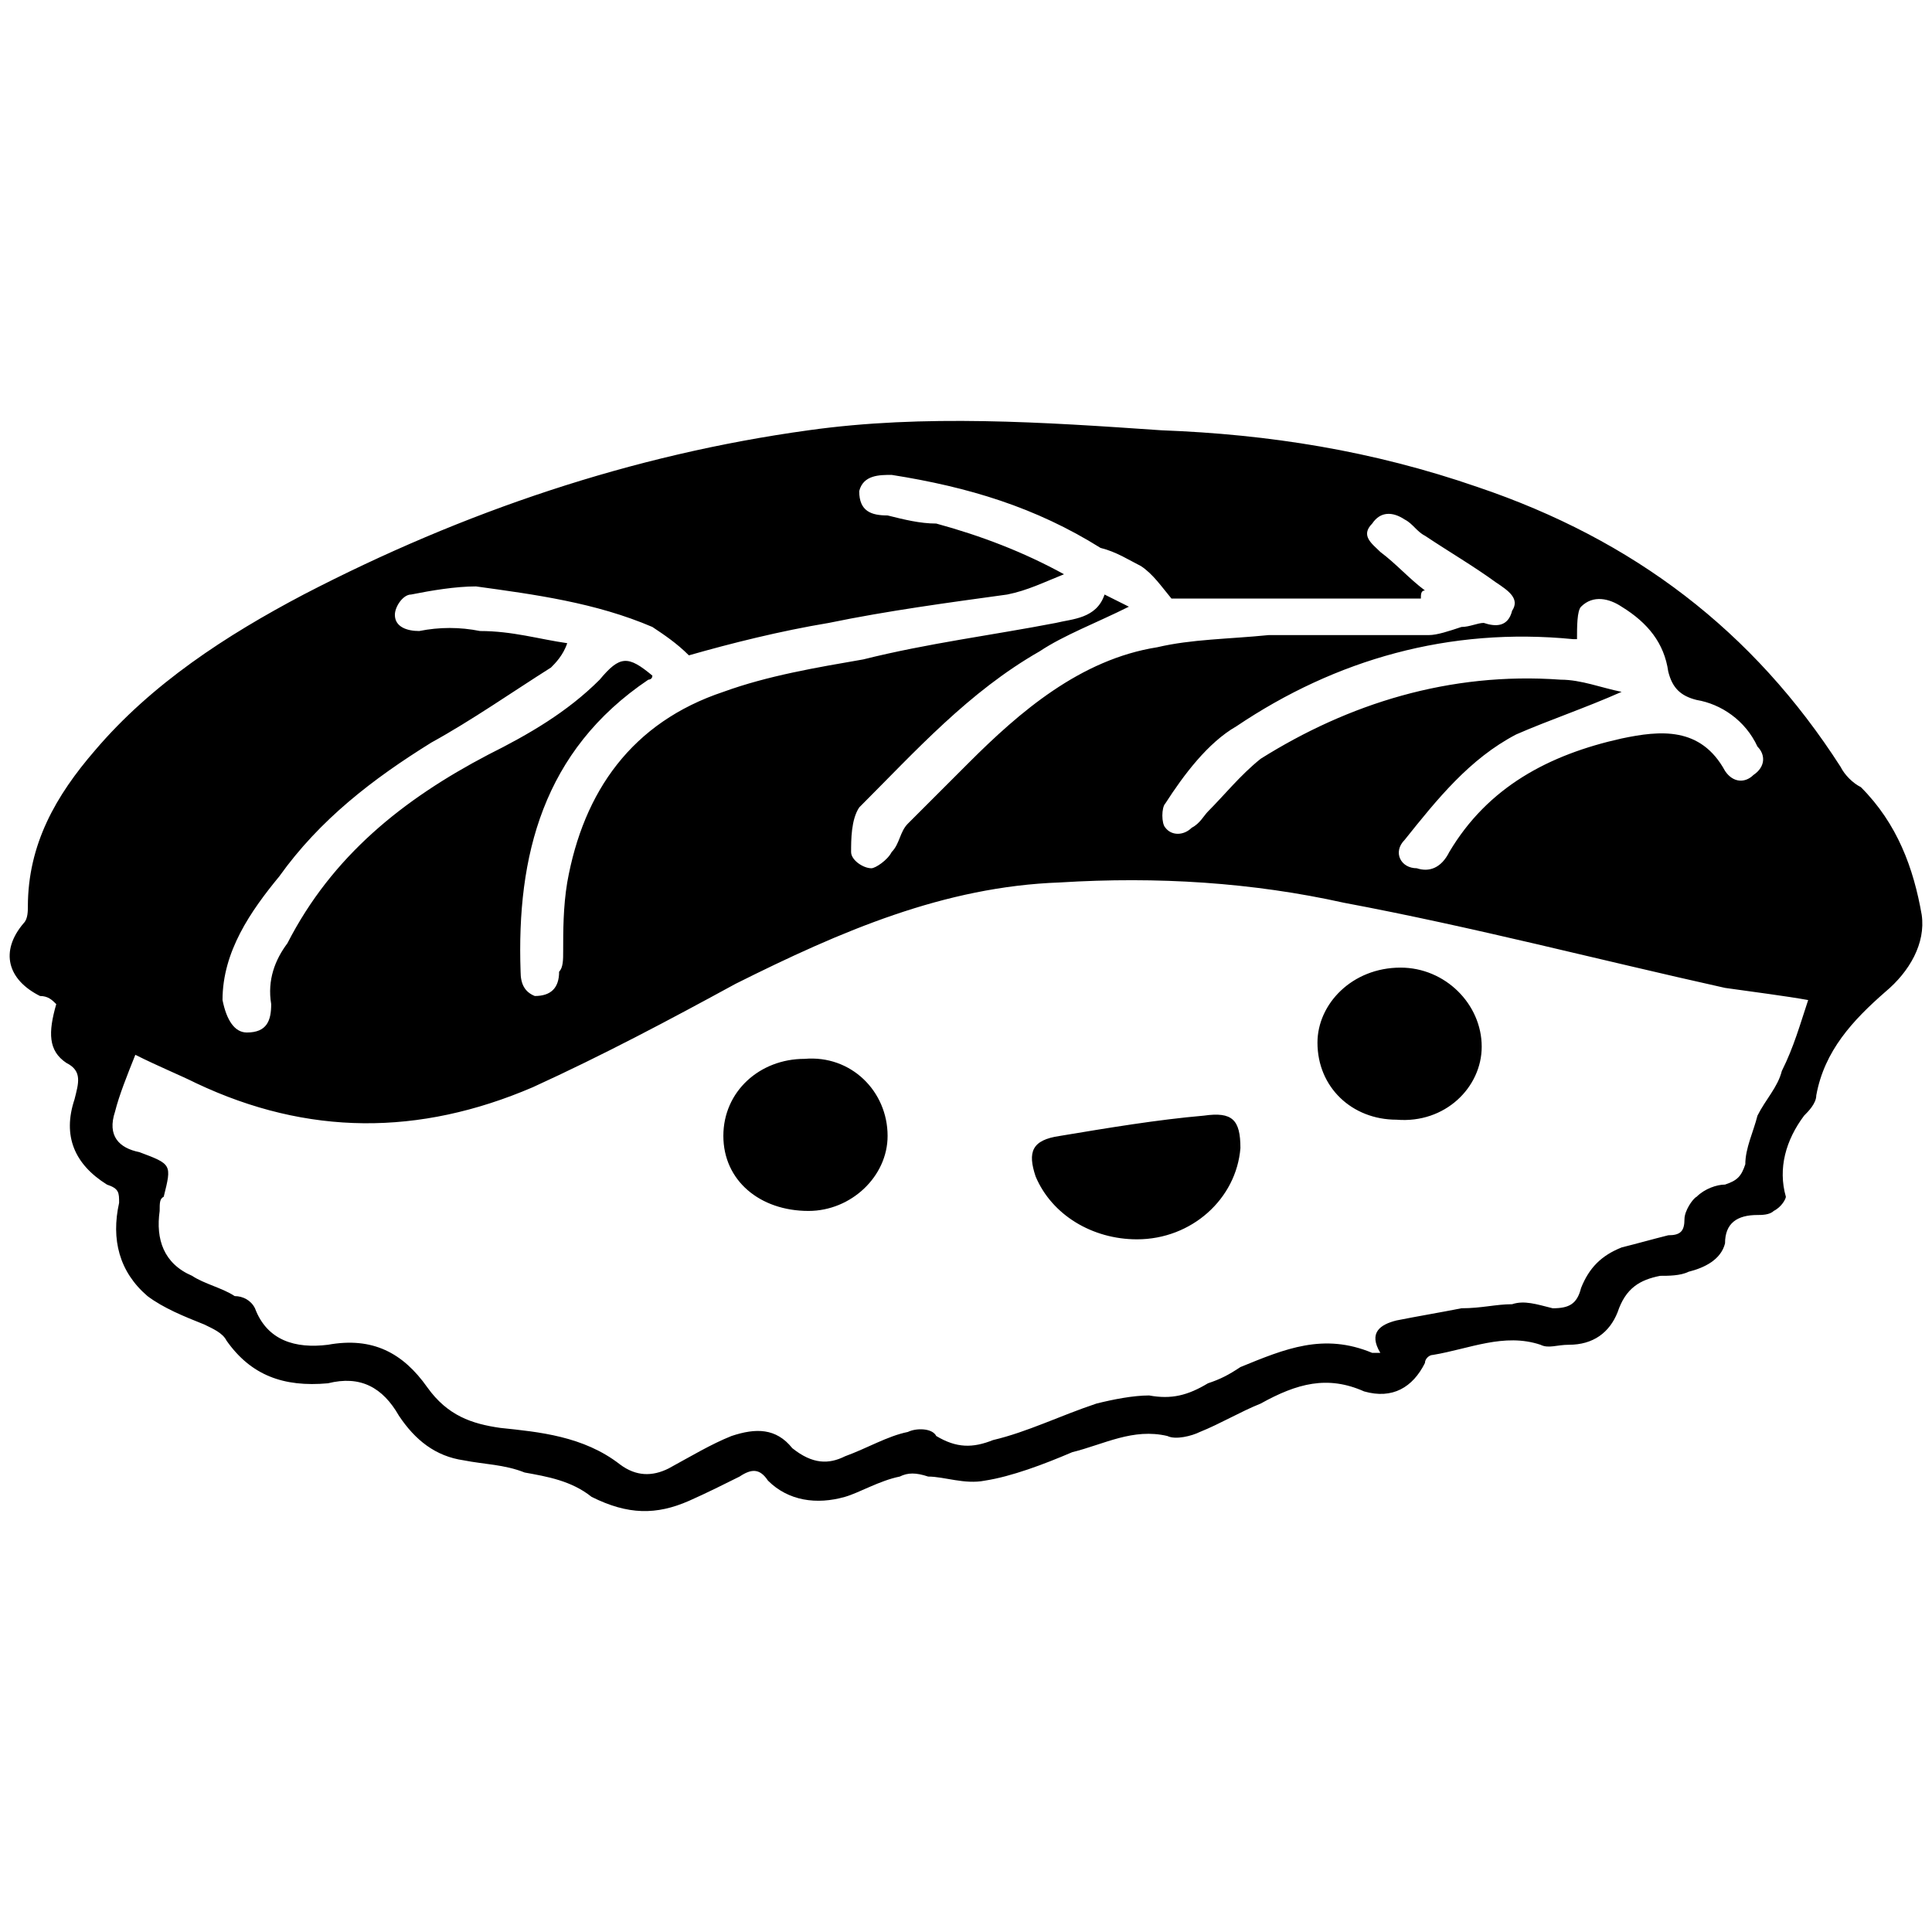
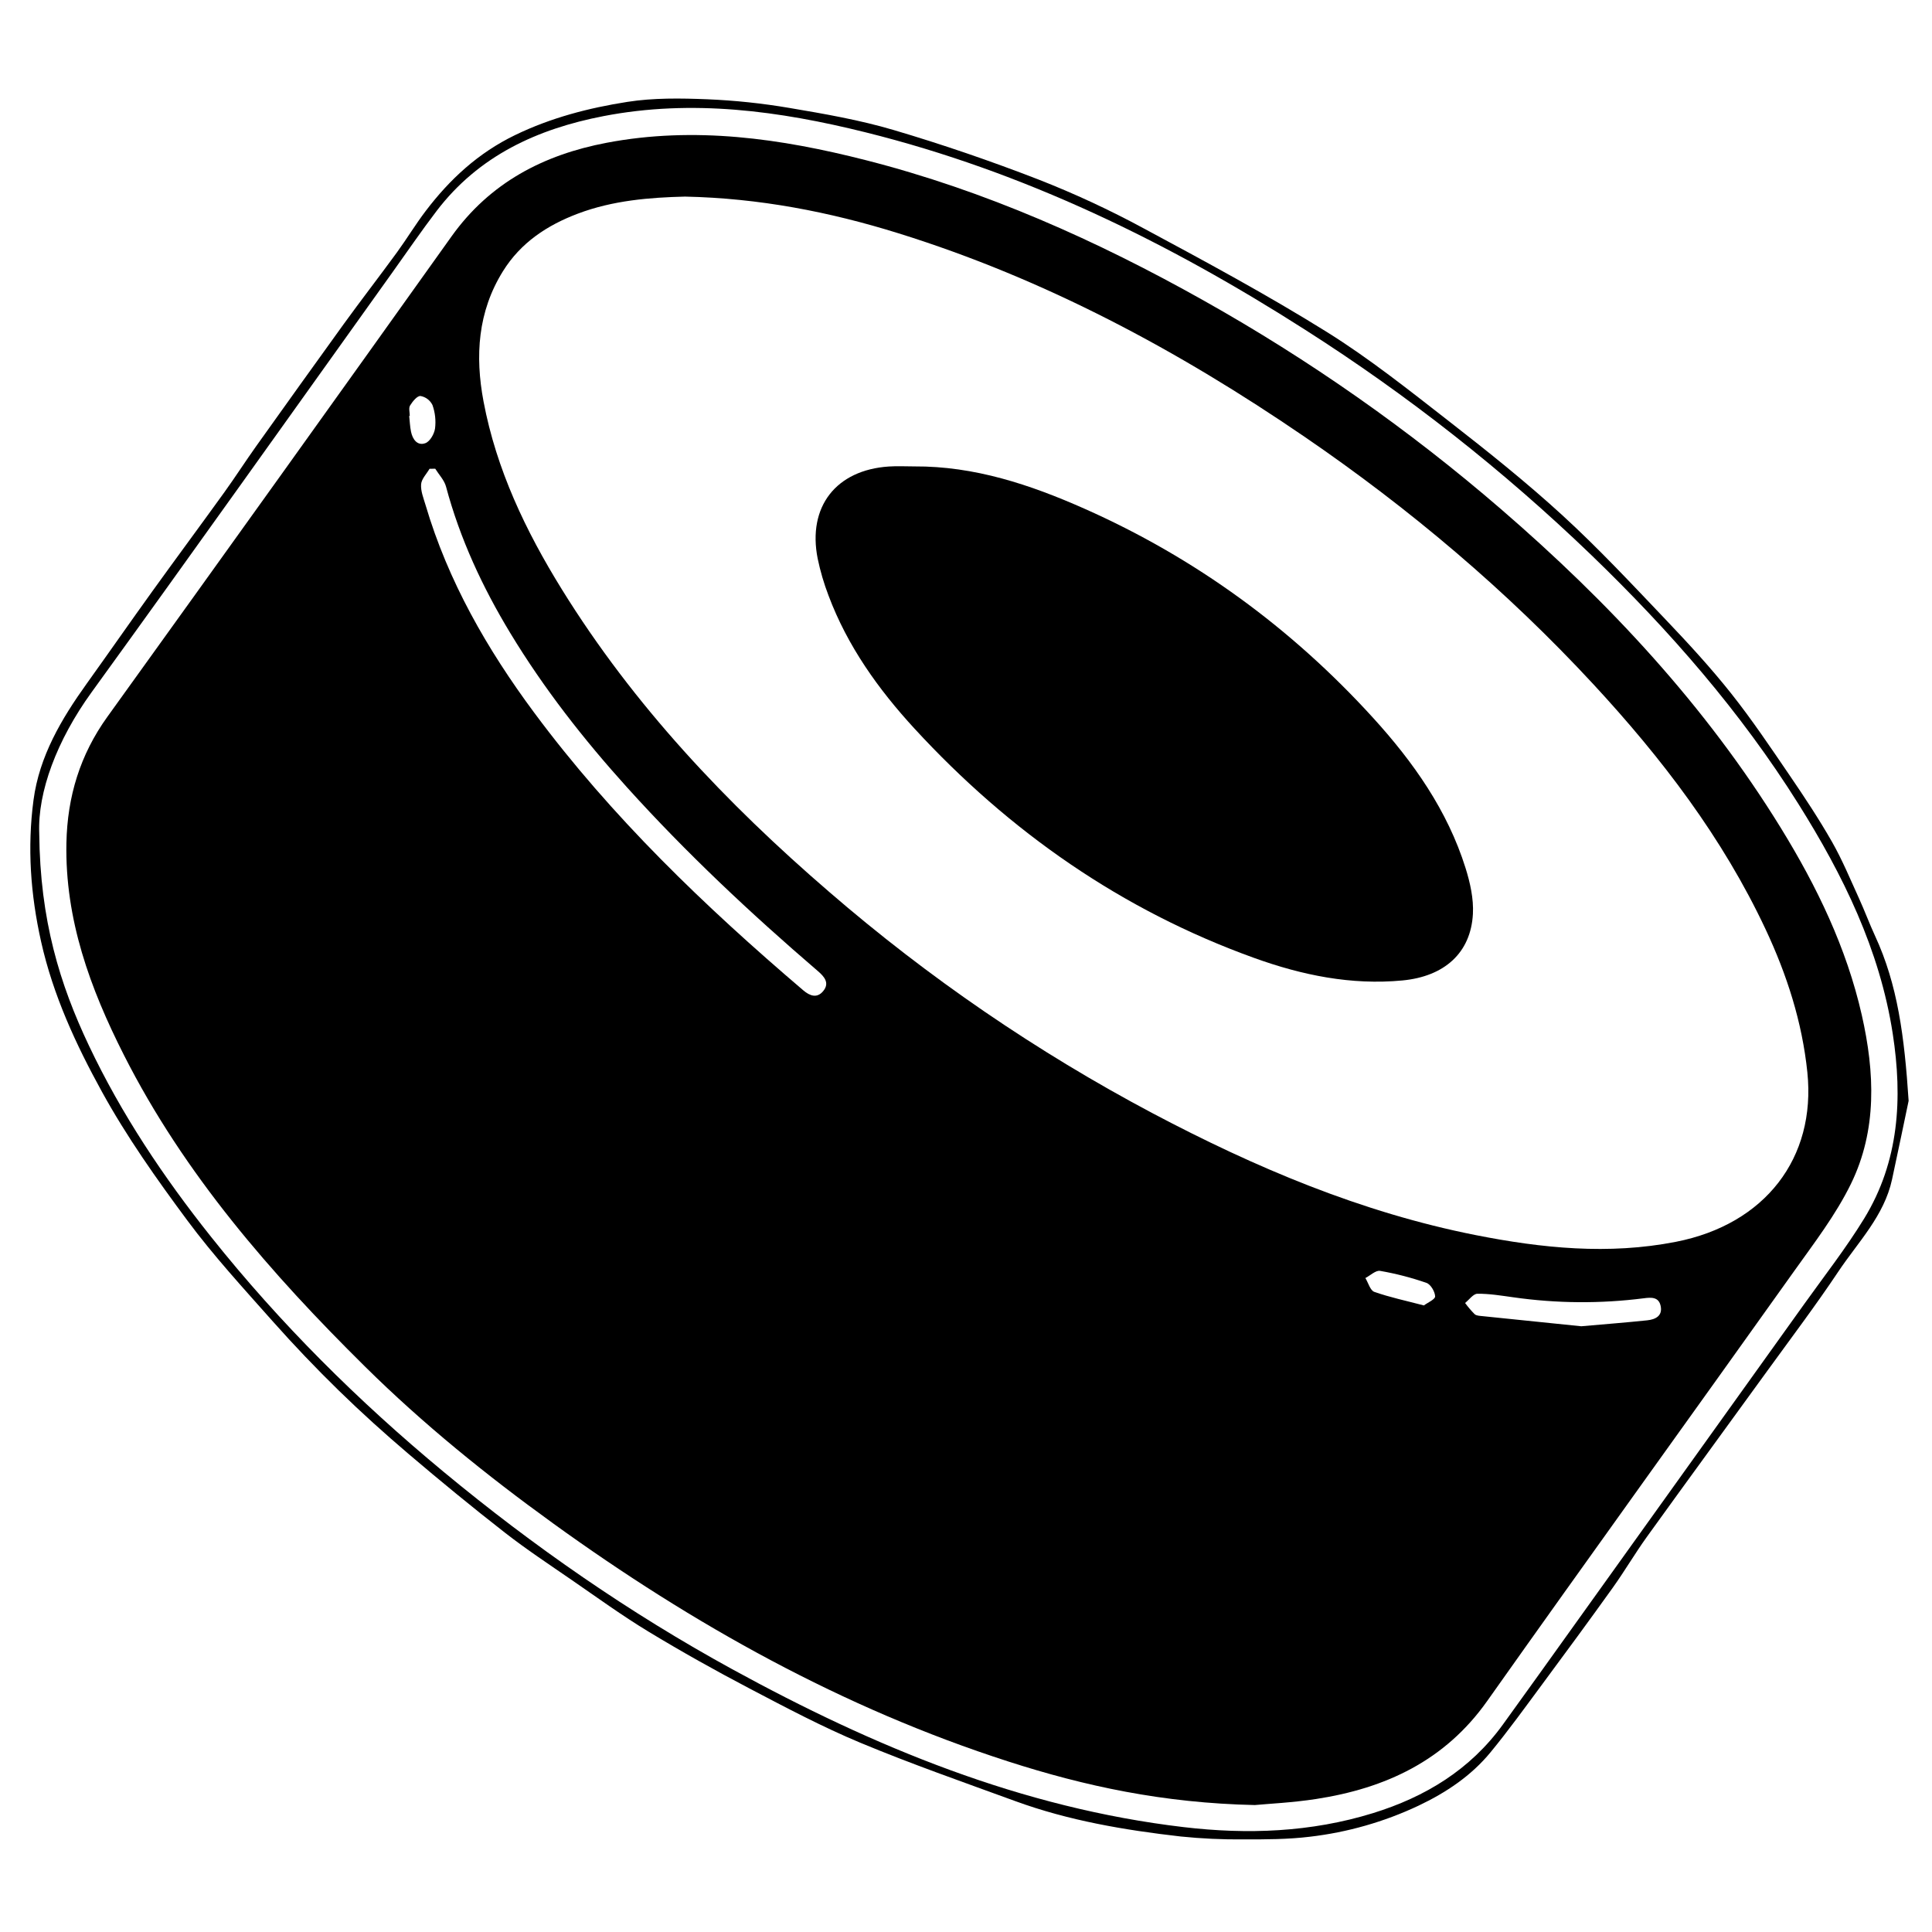
- <svg xmlns="http://www.w3.org/2000/svg" width="1000" height="1000">
-   <path d="M29.115 519.728c-2.099-2.099-4.198-4.198-8.396-4.198-16.792-8.396-20.99-23.09-8.396-37.783 2.099-2.099 2.099-6.297 2.099-8.396 0-32.535 14.693-57.723 34.634-80.813 29.387-34.634 68.22-59.823 108.101-80.813 82.912-43.03 170.023-72.417 261.331-85.012 59.823-8.396 121.745-4.198 182.618 0 55.624 2.1 109.15 10.496 163.725 29.387 80.814 27.288 142.735 74.516 187.865 144.834 2.099 4.198 6.297 8.396 10.495 10.495 18.892 18.892 27.288 41.981 31.486 66.12 2.099 14.694-6.297 29.387-18.892 39.882-16.792 14.694-31.485 30.436-35.683 53.526 0 4.198-4.198 8.396-6.297 10.495-9.446 12.595-13.644 27.288-9.446 41.981 0 1.05-2.1 5.248-6.297 7.347-2.1 2.099-6.297 2.099-8.397 2.099-10.495 0-16.792 4.198-16.792 14.693-2.099 8.396-10.495 12.594-18.891 14.694-4.198 2.099-10.496 2.099-14.694 2.099-10.495 2.099-17.842 6.297-22.04 18.891-4.198 10.495-12.594 16.792-25.188 16.792-6.297 0-10.495 2.1-14.694 0-18.89-6.297-36.733 2.1-55.624 5.248-2.1 0-4.198 2.1-4.198 4.198-6.298 12.594-16.793 18.892-31.486 14.693-18.891-8.396-34.634-4.198-53.526 6.298-10.495 4.198-20.99 10.495-31.485 14.693-4.199 2.099-12.595 4.198-16.793 2.099-17.842-4.198-32.535 4.198-49.327 8.396-14.694 6.297-31.486 12.594-45.13 14.693-10.495 2.1-20.99-2.099-29.387-2.099-6.297-2.099-10.495-2.099-14.693 0-10.495 2.1-20.99 8.397-28.337 10.496-14.693 4.198-29.387 2.099-39.882-8.397-4.198-6.297-8.396-6.297-14.693-2.099-8.397 4.199-16.793 8.397-26.238 12.595-16.793 7.346-31.486 7.346-50.378-2.1-10.495-8.396-23.089-10.495-34.634-12.594-10.495-4.198-20.99-4.198-31.486-6.297-14.693-2.099-25.188-10.495-33.584-23.09-8.396-14.693-19.941-20.99-36.734-16.792-23.09 2.1-39.881-4.198-52.476-22.04-2.099-4.198-7.346-6.297-11.545-8.396-10.495-4.198-20.99-8.396-29.386-14.693-14.694-12.594-18.892-29.387-14.694-48.278 0-5.248 0-7.347-6.297-9.446-16.792-10.495-23.09-25.189-16.792-44.08 2.099-8.396 4.198-14.693-4.198-18.891-9.446-6.298-9.446-15.743-5.248-30.437zm30.436 55.625c-4.198 12.594 2.1 18.892 12.595 20.99 16.792 6.298 16.792 6.298 12.594 23.09-2.099 1.05-2.099 3.149-2.099 7.347-2.1 14.693 2.099 27.287 16.792 33.585 6.297 4.198 15.743 6.297 22.04 10.495 4.198 0 8.397 2.099 10.496 6.297 6.297 16.792 20.99 20.99 37.782 18.891 23.09-4.198 38.833 4.198 51.427 22.04 10.495 14.694 23.09 18.892 37.783 20.99 19.94 2.1 43.03 4.199 61.922 18.892 8.396 6.297 16.792 6.297 25.188 2.1 11.545-6.298 22.04-12.595 32.536-16.793 12.594-4.198 23.09-4.198 31.485 6.297 10.496 8.396 18.892 8.396 27.288 4.198 11.545-4.198 22.04-10.495 32.535-12.594 4.198-2.1 12.594-2.1 14.693 2.099 10.496 6.297 18.892 6.297 29.387 2.099 17.842-4.198 34.634-12.594 53.526-18.891 8.396-2.1 18.891-4.199 27.287-4.199 11.545 2.1 19.941 0 30.437-6.297 6.297-2.099 10.495-4.198 16.792-8.396 23.09-9.446 43.03-17.842 68.219-7.347h4.198c-6.297-10.495 0-14.693 8.396-16.792 10.496-2.099 23.09-4.198 33.585-6.297 10.495 0 17.842-2.1 26.238-2.1 6.297-2.098 12.594 0 20.99 2.1 8.397 0 12.595-2.1 14.694-10.495 4.198-10.496 10.495-16.793 20.99-20.99 8.397-2.1 15.743-4.199 24.14-6.298 6.297 0 8.396-2.099 8.396-8.396 0-4.198 4.198-10.495 6.297-11.545 4.198-4.198 10.495-6.297 14.693-6.297 6.297-2.099 8.396-4.198 10.495-10.495 0-8.396 4.198-16.793 6.297-25.189 4.199-8.396 10.496-14.693 12.595-23.09 6.297-12.594 9.446-24.138 13.644-36.733-11.545-2.099-28.338-4.198-43.03-6.297-66.12-14.693-130.142-31.485-197.311-44.08-47.229-10.495-96.556-13.644-146.934-10.495-59.822 2.1-113.348 25.189-167.923 52.476-34.635 18.892-68.22 36.734-104.953 53.526-58.773 25.188-116.497 25.188-174.22-2.1-8.397-4.197-18.892-8.395-31.486-14.692-4.198 10.495-8.397 20.99-10.496 29.386zm55.625-57.724c2.1 10.496 6.297 16.793 12.594 16.793 10.496 0 12.595-6.297 12.595-14.694-2.1-12.594 2.099-23.09 8.396-31.485 23.09-45.13 59.823-74.516 103.903-97.606 20.99-10.495 40.931-22.04 57.724-38.832 10.495-12.595 14.693-12.595 27.287-2.1 0 2.1-2.099 2.1-2.099 2.1-54.575 36.733-68.219 91.308-66.12 151.131 0 6.297 2.1 10.495 7.347 12.594 8.396 0 12.594-4.198 12.594-12.594 2.1-2.099 2.1-6.297 2.1-10.495 0-10.495 0-23.09 2.098-35.684 8.396-47.229 33.585-82.912 80.813-98.655 23.09-8.396 48.279-12.594 72.418-16.793 33.584-8.396 67.17-12.594 99.704-18.891 8.397-2.099 20.99-2.099 25.189-14.693l12.594 6.297c-16.792 8.396-33.585 14.693-46.179 23.09-36.733 20.99-64.02 51.426-93.407 80.813-4.199 6.297-4.199 16.792-4.199 23.09 0 4.197 6.298 8.395 10.496 8.395 2.099 0 8.396-4.198 10.495-8.396 4.198-4.198 4.198-10.495 8.396-14.693l31.486-31.486c26.238-26.238 57.724-53.526 97.606-59.823 17.841-4.198 36.733-4.198 57.723-6.297h82.913c4.198 0 10.495-2.099 16.792-4.198 4.198 0 8.396-2.099 11.545-2.099 6.297 2.1 12.594 2.1 14.693-6.297 4.198-6.297-2.099-10.495-8.396-14.693-11.545-8.397-24.14-15.743-36.733-24.14-4.198-2.099-6.298-6.297-10.496-8.396-6.297-4.198-12.594-4.198-16.792 2.1-6.297 6.296 0 10.495 4.198 14.693 8.396 6.297 14.693 13.643 23.09 19.94-2.1 0-2.1 2.1-2.1 4.199h-129.09c-5.248-6.297-9.447-12.595-15.744-16.793-6.297-3.148-12.594-7.346-20.99-9.445-33.585-20.99-68.22-31.486-108.101-37.783-6.297 0-14.693 0-16.792 8.396 0 10.495 6.297 12.594 14.693 12.594 8.396 2.1 16.792 4.198 25.188 4.198 23.09 6.297 45.13 14.694 66.12 26.238-10.495 4.199-18.891 8.397-29.386 10.496-30.436 4.198-61.922 8.396-92.358 14.693-25.189 4.198-50.377 10.495-72.417 16.792-6.298-6.297-12.595-10.495-18.892-14.693-29.386-12.594-60.872-16.792-91.308-20.99-10.496 0-23.09 2.099-33.585 4.198-4.198 0-8.396 6.297-8.396 10.495 0 6.297 6.297 8.396 12.594 8.396 10.495-2.099 20.99-2.099 31.486 0 16.792 0 30.436 4.198 45.13 6.297-2.1 6.297-6.298 10.495-8.397 12.595-19.94 12.594-40.931 27.287-61.922 38.832-30.436 18.891-57.724 39.882-78.714 69.268-14.693 17.842-29.387 38.833-29.387 64.021zm259.232 70.318c0-23.09 18.892-39.881 41.981-39.881 24.14-2.1 43.03 16.792 43.03 39.881 0 20.99-18.89 38.833-40.93 38.833-25.19 0-44.08-15.743-44.08-38.833zm161.627 20.99c-4.198-12.593-2.099-18.89 12.594-20.99 25.189-4.198 50.378-8.396 74.517-10.495 14.693-2.099 18.891 2.1 18.891 16.793-2.099 26.238-25.189 47.228-53.526 47.228-23.09 0-44.08-12.594-52.476-32.535zm67.17-180.517c3.148 4.198 9.445 4.198 13.643 0 4.199-2.1 6.298-6.297 8.397-8.396 8.396-8.396 16.792-18.892 27.287-27.288 45.13-28.337 97.606-45.13 155.33-40.931 10.495 0 20.99 4.198 31.485 6.297-18.891 8.396-37.782 14.693-54.575 22.04-24.139 12.594-40.931 33.585-57.724 54.575-6.297 6.297-2.099 14.693 6.298 14.693 6.297 2.1 12.594 0 16.792-8.396 19.94-33.585 51.427-50.377 89.21-58.773 19.94-4.198 40.93-6.297 53.525 16.792 4.198 6.297 10.495 6.297 14.693 2.1 6.298-4.199 6.298-10.496 2.1-14.694-6.298-13.644-18.892-22.04-31.486-24.14-8.396-2.098-12.594-6.296-14.694-14.692-2.099-14.694-10.495-25.189-24.139-33.585-6.297-4.198-14.693-6.297-20.99 0-2.1 2.099-2.1 10.495-2.1 16.792h-2.098c-64.021-6.297-122.794 10.495-174.221 45.13-14.693 8.396-27.288 25.188-36.733 39.882-2.1 2.099-2.1 10.495 0 12.594zm78.714 111.25c0-19.942 17.842-38.833 43.03-38.833 23.09 0 41.981 18.891 41.981 40.931 0 20.99-18.891 39.882-44.08 37.783-23.09 0-40.931-16.792-40.931-39.882z" style="fill:#000;fill-opacity:1;fill-rule:nonzero;stroke:none;" />
+ <svg xmlns="http://www.w3.org/2000/svg" viewBox="0 0 1000 1000">
+   <path d="M987.9,569.785c-2.053,9.753-5.245,25.216-8.572,40.65-4.083,18.94-17.638,32.484-27.873,47.825-11.614,17.407-24.26,34.126-36.544,51.082-20.8,28.717-41.755,57.328-62.471,86.109-6.16,8.558-11.5,17.708-17.632,26.283-12.031,16.814-24.289,33.468-36.589,50.087-8.75,11.821-17.362,23.772-26.693,35.125-10.071,12.255-23.011,20.887-37.365,27.7a181.1,181.1,0,0,1-56.215,16.048c-11.349,1.377-22.907,1.39-34.369,1.371a291.853,291.853,0,0,1-32.429-1.5c-29.118-3.313-57.977-8.211-85.643-18.314-26.81-9.79-53.8-19.205-80.122-30.178-19.672-8.2-38.618-18.239-57.521-28.157-17.685-9.279-35.147-19.049-52.221-29.4-13.563-8.226-26.453-17.573-39.53-26.586-11.731-8.085-23.649-15.956-34.873-24.706-16.857-13.141-33.385-26.724-49.663-40.578-12.426-10.576-24.574-21.53-36.246-32.928q-17.756-17.338-34.274-35.929c-15.1-17.022-30.567-33.862-44.1-52.1-15.875-21.393-31.406-43.342-44.213-66.63-13.445-24.447-25.244-49.863-31.48-77.72-5.472-24.448-7.185-48.71-3.914-73.25,3.018-22.649,14.4-41.907,27.5-60.193,11.374-15.868,22.52-31.9,33.924-47.745,12.364-17.178,24.975-34.177,37.347-51.348,5.637-7.824,10.849-15.954,16.444-23.809Q155.135,199.3,177.9,167.748c9.017-12.442,18.425-24.6,27.483-37.012,5.136-7.039,9.648-14.54,14.913-21.475,12.52-16.491,27.257-30.114,46.317-39.344,18.567-8.99,38.132-14.052,58.112-17.182,13.522-2.119,27.557-1.9,41.308-1.353a336.461,336.461,0,0,1,42.513,4.478c18.106,3.059,36.341,6.22,53.908,11.411,25.33,7.484,50.4,16.089,75.028,25.631A488.305,488.305,0,0,1,591.9,118.165c31.9,17.138,63.854,34.358,94.575,53.486,22.372,13.929,43.146,30.537,64,46.768,19.979,15.555,39.815,31.426,58.466,48.519,18.585,17.033,35.847,35.542,53.256,53.815,11.7,12.284,23.242,24.82,33.782,38.094,10.844,13.656,20.591,28.206,30.432,42.627,7.633,11.186,15.13,22.516,21.833,34.269,5.331,9.348,9.463,19.39,13.948,29.206,2.947,6.451,5.4,13.13,8.378,19.565C982.207,509.647,985.727,536.466,987.9,569.785ZM20.308,431.258c.417,45.121,10.658,78.179,25.722,109.95,16.881,35.607,38.644,68.115,63.152,98.9,35.761,44.918,76.285,85.13,120.415,121.7,46.628,38.64,96.221,73.041,149.4,102.171C452.351,904.165,528.7,935.809,612.63,945.71c33.079,3.9,65.883,2.682,97.94-7.21,27.129-8.372,50.469-22.529,67.38-45.96q19.23-26.646,38.327-53.387,58.832-82.113,117.635-164.246c10.461-14.623,21.58-28.861,30.956-44.158,18.161-29.632,19.965-62.31,14.812-95.706-6.712-43.506-25.756-82.163-48.807-118.9-29.931-47.7-66.725-89.813-107.221-128.864A948.809,948.809,0,0,0,675.493,170.659C604.7,125.418,529.925,88.847,448,68.484,403.4,57.4,358.29,51.228,312.38,60.1c-34.3,6.631-64.59,20.506-86.383,49.081-7.83,10.265-15.118,20.944-22.633,31.448C151.426,213.221,99.761,286.006,47.413,358.3,29.4,383.172,19.446,410.007,20.308,431.258Z" />
+   <path d="M649.506,934.29c-47.431-1.023-87.9-9.759-127.6-22.542-85.646-27.581-163.127-70.841-235.742-123.334-34.263-24.768-67.141-51.323-97.2-81.042C140.236,659.2,95.4,607.812,64.135,546.082c-17.464-34.478-30.554-70.2-29.758-109.737.482-24,7.045-45.66,21.2-65.333q89.348-124.161,178.17-248.7c19.83-27.742,47.525-42.194,80.246-48.41,45.513-8.645,90.126-2.237,134.218,9.019,61.662,15.741,119.277,41.452,174.647,72.541A937.28,937.28,0,0,1,776.743,263.382c55.993,48.324,106.134,101.962,145.076,165.264,18.57,30.186,33.948,61.916,41.842,96.761,6.721,29.665,8.005,59.5-5.639,87.4-7.828,16.008-18.962,30.5-29.377,45.123C875.78,732.176,822.4,806.051,769.76,880.453c-21.887,30.937-52.641,45.184-88.572,50.712C668.918,933.053,656.446,933.63,649.506,934.29ZM354.552,101.757c-18.179.454-37.219,1.944-55.426,8.811-15.935,6.01-29.6,15.036-38.779,29.782-13.074,21-14.512,43.9-10.069,67.464,6.639,35.215,21.813,66.988,40.506,97.191,37.164,60.046,85.094,110.708,138.285,156.539a902.392,902.392,0,0,0,167.567,114.7c53.024,28.032,107.926,51.311,167.131,63.033,34.363,6.8,68.82,10.32,103.7,3.479,46.083-9.037,72.6-43.323,68.017-87.726-2.687-26.065-10.593-50.536-21.613-74.025-22.28-47.489-53.8-88.664-89.2-126.9-44.838-48.428-94.988-90.782-149.467-128.054-65.293-44.67-134.393-81.713-210.206-105.315C429.379,109.652,393.016,102.569,354.552,101.757ZM225.28,242.607l-2.951.042c-1.545,2.665-4.158,5.25-4.367,8.016-.265,3.5,1.259,7.2,2.3,10.724,11.664,39.484,31.852,74.6,56.172,107.395,40.08,54.042,88.3,100.292,139.321,143.791,3.441,2.934,7.106,4.256,10.283.475,3.644-4.336.433-7.723-2.843-10.534-34.689-29.77-67.968-61-98.628-94.955-22.465-24.88-43.07-51.187-60.449-79.89-14.4-23.78-26.039-48.809-33.257-75.8C229.967,248.527,227.187,245.684,225.28,242.607ZM818.448,686.472c12.587-1.111,23.364-1.942,34.111-3.071,4.183-.44,8.07-2.195,7-7.4-.981-4.763-4.819-4.532-8.812-4.008a251.707,251.707,0,0,1-67.514-.526c-6.156-.85-12.357-1.887-18.528-1.827-2.142.02-4.255,3.1-6.381,4.777a51.876,51.876,0,0,0,4.95,5.8c.9.808,2.6.862,3.963,1C784.857,683.056,802.483,684.843,818.448,686.472ZM737,675.689c1.95-1.467,5.87-3.132,5.82-4.668-.08-2.462-2.3-6.24-4.476-7a151.647,151.647,0,0,0-24-6.216c-2.261-.392-5.071,2.387-7.629,3.711,1.514,2.473,2.512,6.413,4.633,7.158C719.332,671.48,727.681,673.244,737,675.689ZM212.1,215.274l-.3.019c.3,2.721.39,5.485.942,8.153.826,3.989,3.294,7.471,7.46,5.924,2.352-.874,4.577-4.777,4.973-7.582a26.473,26.473,0,0,0-1.33-12.144,8.556,8.556,0,0,0-6.205-4.677c-1.736-.11-4.1,2.835-5.383,4.918C211.436,211.212,212.1,213.446,212.1,215.274Z" />
+   <path d="M473.233,241.415c31.125-.188,59.957,9.426,87.9,21.807,57.505,25.476,107.312,61.9,149.6,108.358,20.761,22.808,38.489,47.867,47.843,77.753,2.375,7.587,4.222,15.87,3.8,23.7-1.083,20.247-14.823,32.393-36.491,34.448-26.539,2.517-51.962-2.737-76.625-11.616-68.642-24.713-126.8-65.341-175.983-118.812C454.658,356.8,438.652,334.424,428.86,308.3a123.55,123.55,0,0,1-5.636-19.2c-5.319-26.813,9.5-45.842,36.872-47.639C464.457,241.168,468.853,241.415,473.233,241.415Z" />
</svg>
